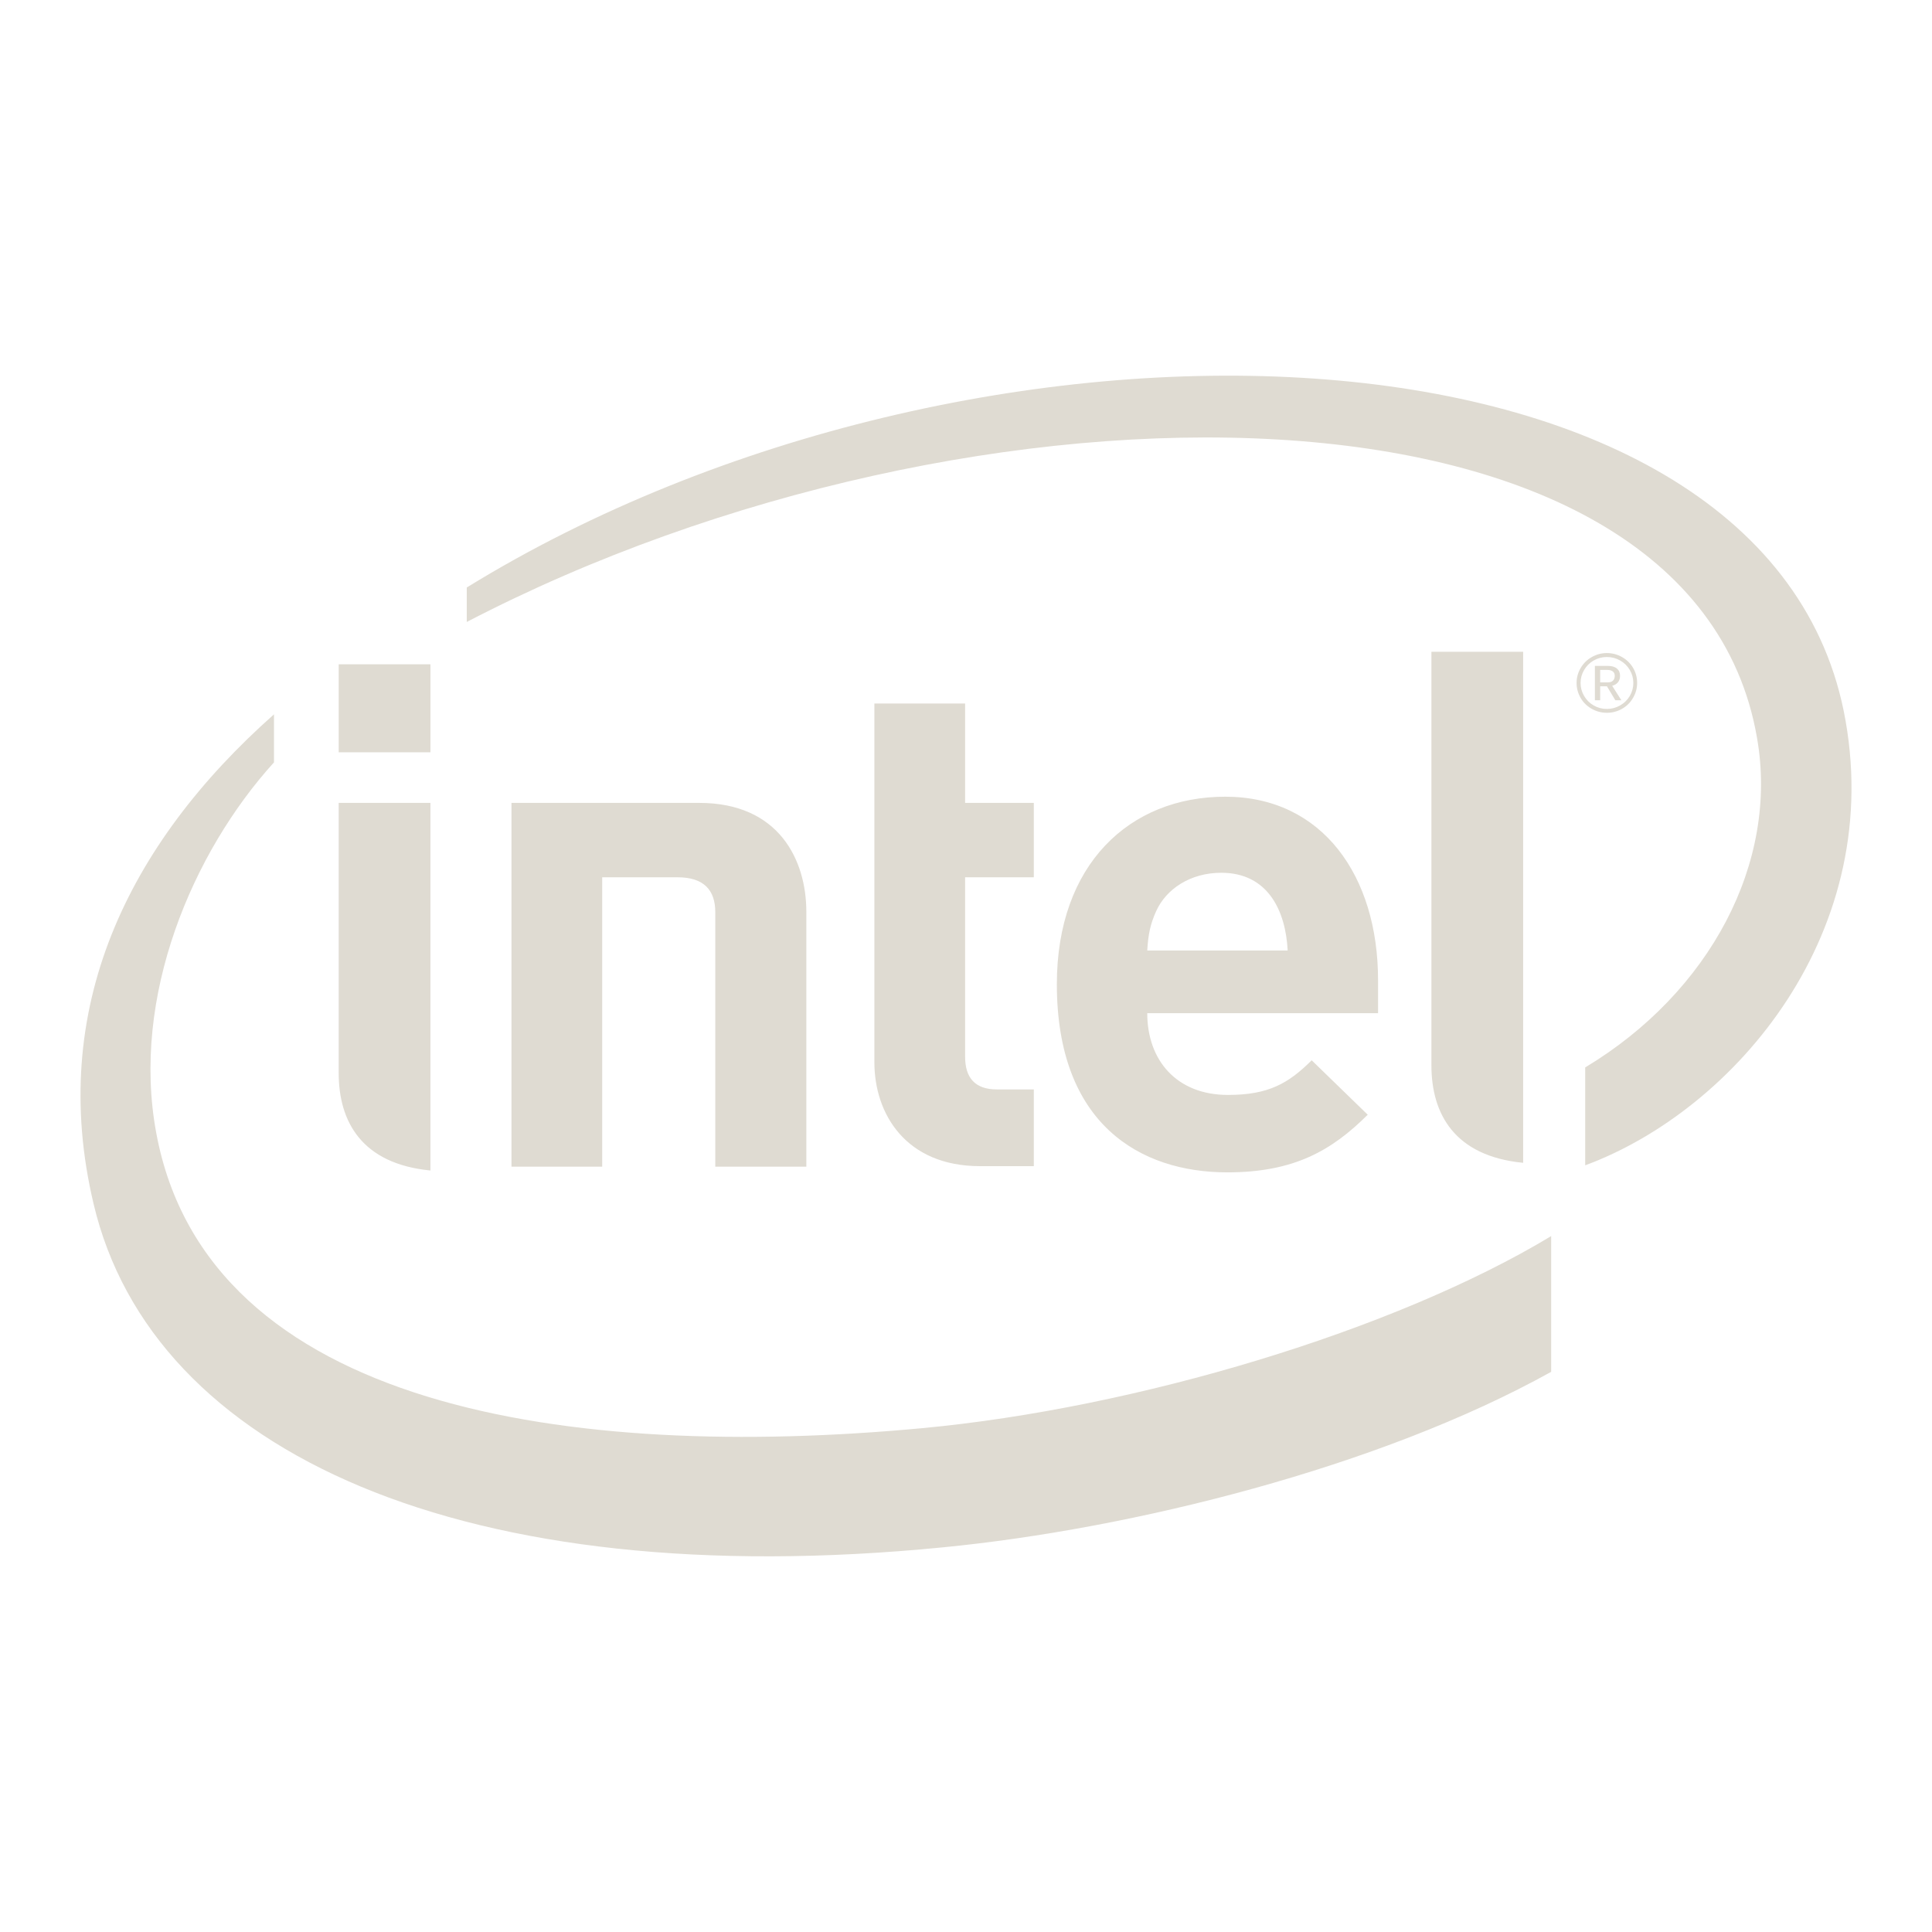
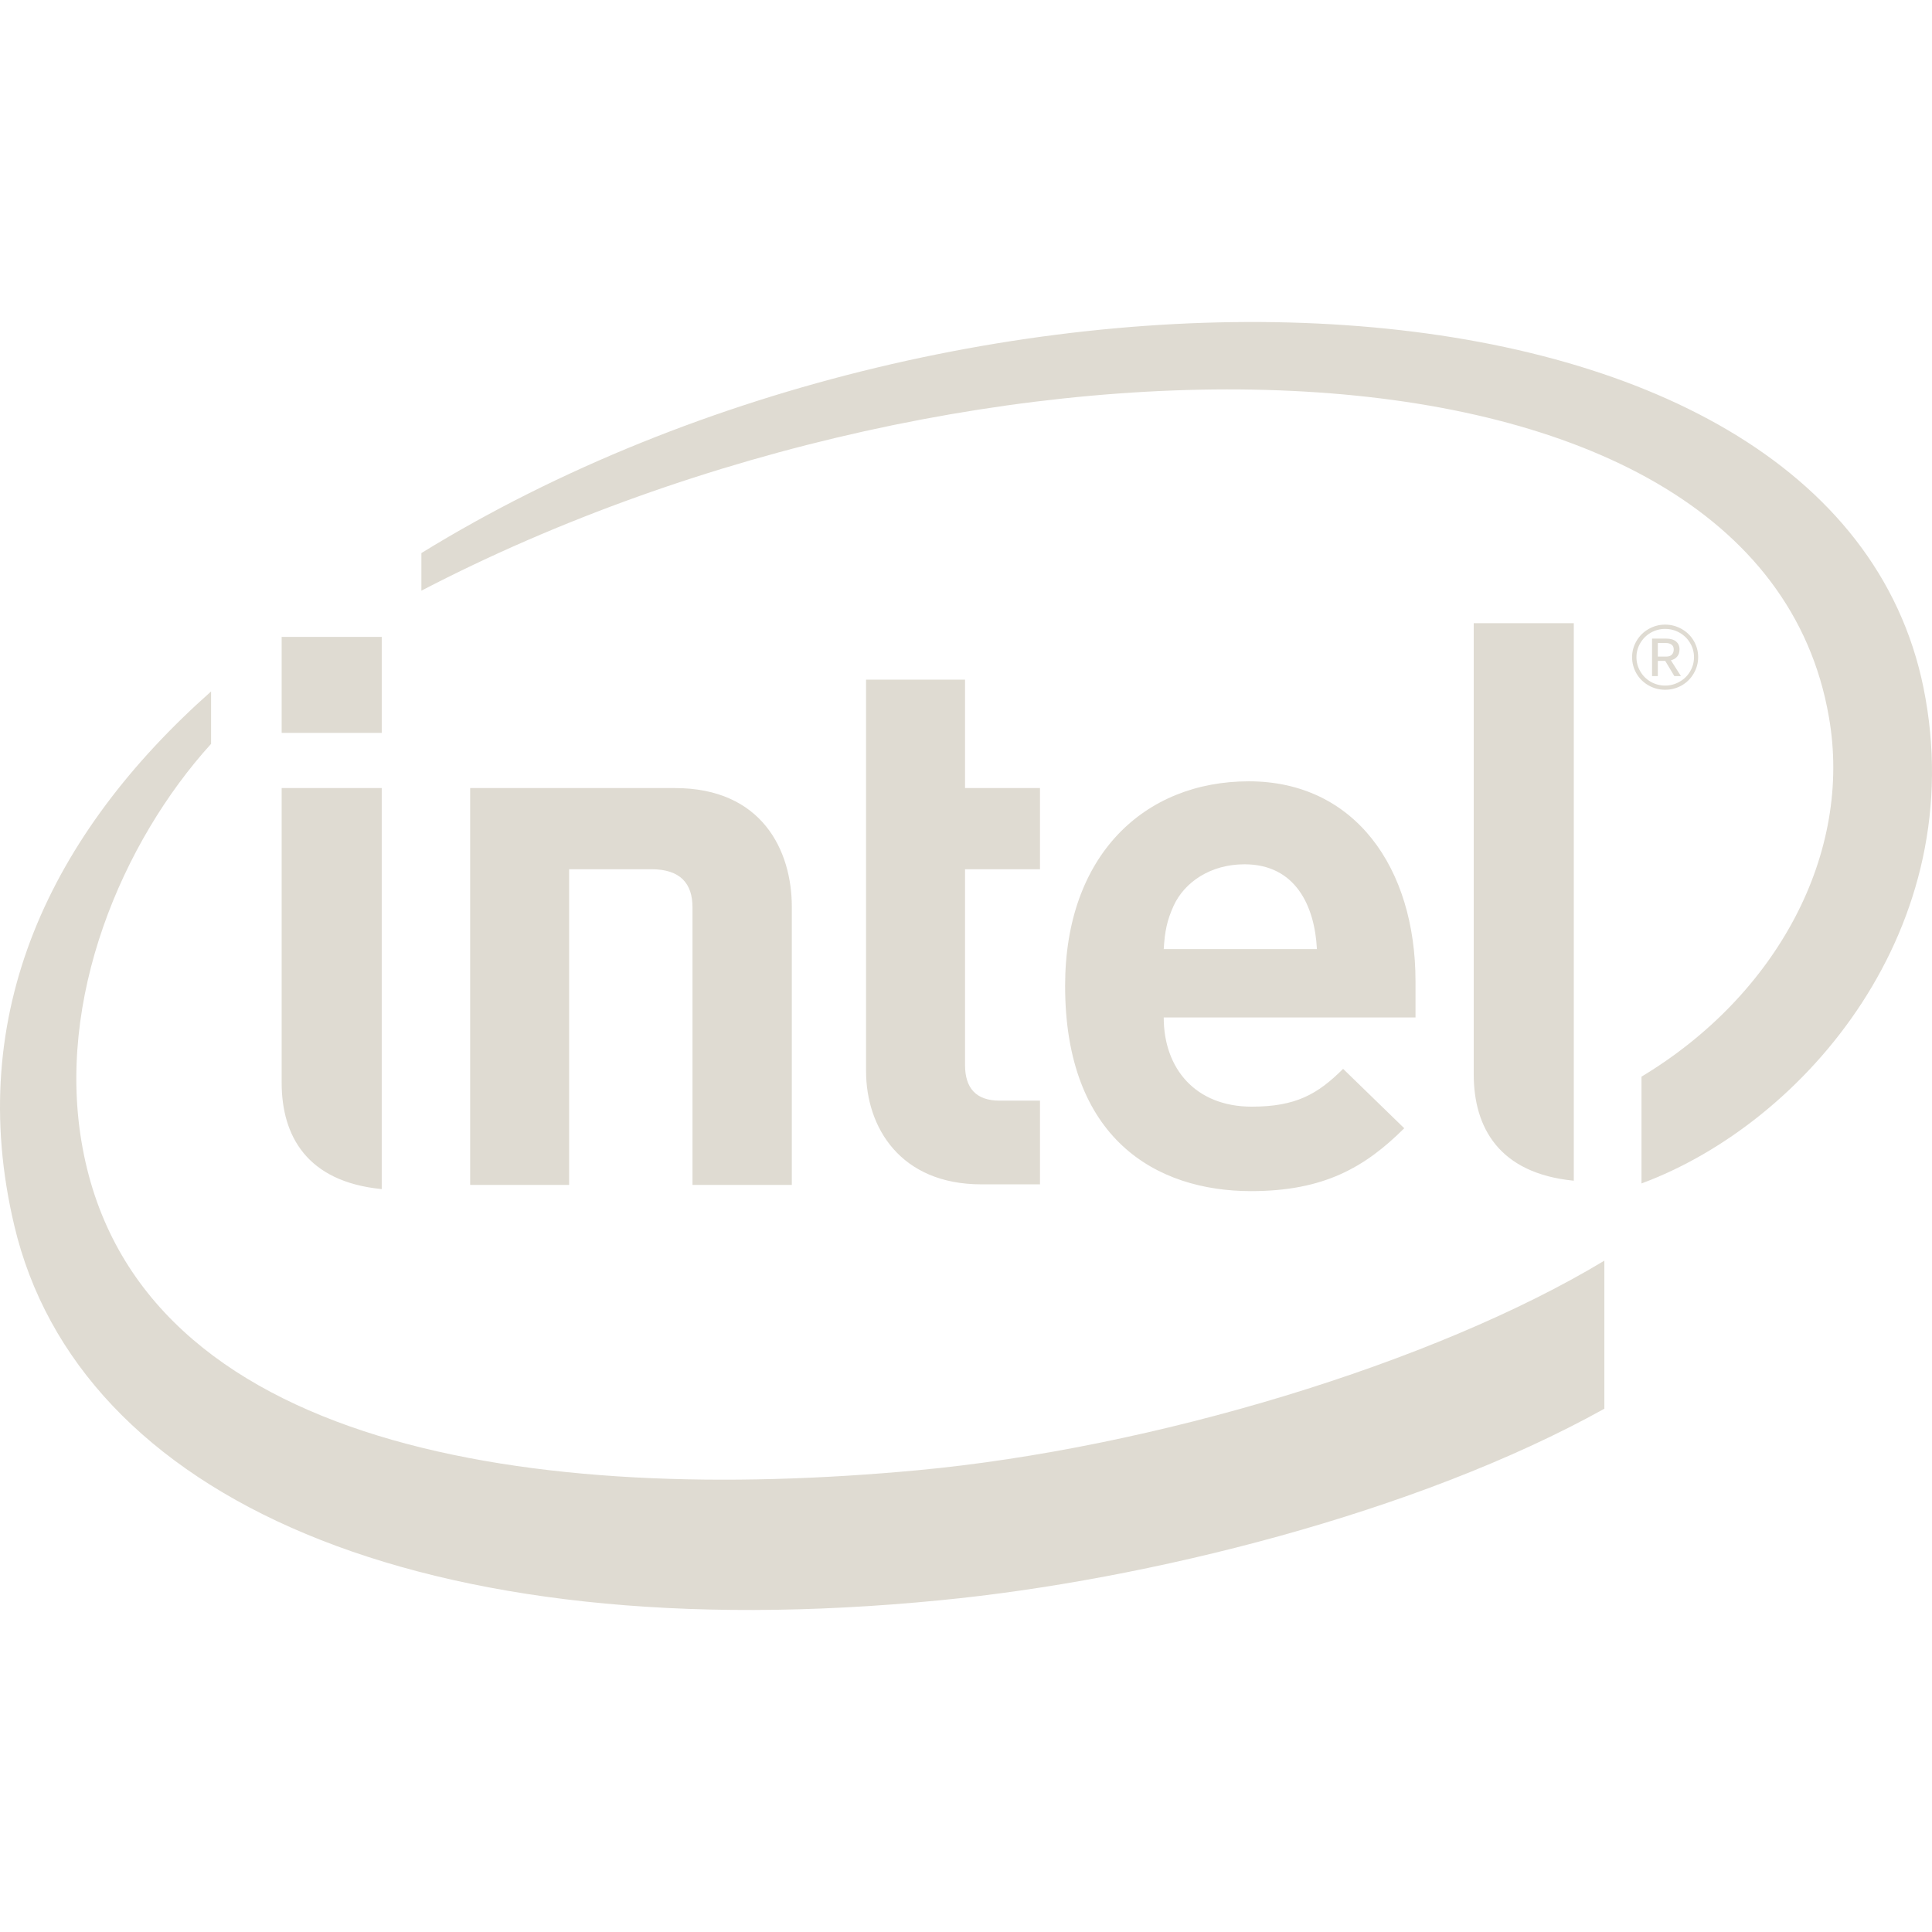
<svg xmlns="http://www.w3.org/2000/svg" id="svg2" version="1" height="24" width="24">
  <defs id="defs14" />
-   <g style="fill:#dfdbd2;fill-opacity:1" transform="matrix(0.07333287,0,0,0.07333287,0.6333363,0.633336)" id="g1986">
-     <path d="M 303.683,111.801 C 289.557,42.408 156.321,38.013 70.433,90.881 v 5.84 c 85.774,-44.62 207.48,-44.334 218.556,19.588 3.732,21.176 -8.022,43.2 -29.097,55.872 v 16.584 c 25.37,-9.38 51.304,-39.744 43.792,-76.964 m -156.179,121.497 c -59.27,5.53 -121.03,-3.173 -129.676,-50.033 -4.293,-23.075 6.16,-47.565 19.947,-62.76 v -8.136 c -24.862,22.054 -38.367,49.95 -30.57,82.886 9.945,42.267 62.946,66.192 143.86,58.226 32.037,-3.117 73.964,-13.55 103.06,-29.733 v -22.992 c -26.442,15.958 -70.177,29.143 -106.62,32.542 z" id="path4" style="fill:#dfdbd2;fill-opacity:1;stroke:none" />
-     <path d="m 249.381,101.771 h -15.54 v 70.05 c 0,8.228 3.9,15.384 15.54,16.52 m -185.105,-60.97 h -15.54 v 45.755 c 0,8.23 3.9,15.383 15.54,16.517 m -15.539,-85.745 h 15.54 v 14.903 h -15.54 z m 108.654,85.009 c -12.598,0 -17.91,-8.857 -17.91,-17.598 v -60.77 h 15.37 v 16.832 h 11.638 v 12.602 h -11.638 v 30.4 c 0,3.574 1.695,5.535 5.366,5.535 h 6.272 v 13 h -9.097 m 40.852,-49.7 c -5.253,0 -9.32,2.752 -11.016,6.47 -1.017,2.243 -1.357,3.946 -1.524,6.7 h 23.787 c -0.34,-6.727 -3.336,-13.17 -11.247,-13.17 m -12.54,23.786 c 0,7.976 4.97,13.848 13.67,13.848 6.84,0 10.23,-1.93 14.185,-5.87 l 9.493,9.223 c -6.102,6.072 -12.487,9.763 -23.787,9.763 -14.747,0 -28.874,-8.146 -28.874,-31.875 0,-20.292 12.316,-31.76 28.533,-31.76 16.443,0 25.877,13.426 25.877,31.053 v 5.62 h -39.097 m -79.559,-23.023 c 4.52,0 6.385,2.243 6.385,5.904 v 43.115 h 15.425 v -43.17 c 0,-8.77 -4.634,-18.45 -18.138,-18.45 H 78.007 v 61.62 h 15.367 v -49.018" id="path6" style="fill:#dfdbd2;fill-opacity:1;stroke:none" />
-     <text style="font-size:14.443px;line-height:0%;font-family:Arial;text-align:start;fill:#dfdbd2;fill-opacity:1;stroke:none" x="256.412" y="112.785" transform="scale(1.007025,0.9930243)" font-size="14.443" id="text8">
-       <tspan x="256.412" y="112.785" id="tspan10" style="fill:#dfdbd2;fill-opacity:1;stroke:none">®</tspan>
-     </text>
+   <g id="g3733">
+     <g transform="matrix(1.090909,0,0,1.090909,-1.09091,-1.09091)" id="g3712">
+       <g style="fill:#dfdbd2;fill-opacity:1" transform="matrix(0.07333287,0,0,0.07333287,0.6333363,0.633336)" id="g1986">
+         <path d="M 303.683,111.801 C 289.557,42.408 156.321,38.013 70.433,90.881 v 5.84 c 85.774,-44.62 207.48,-44.334 218.556,19.588 3.732,21.176 -8.022,43.2 -29.097,55.872 v 16.584 c 25.37,-9.38 51.304,-39.744 43.792,-76.964 m -156.179,121.497 c -59.27,5.53 -121.03,-3.173 -129.676,-50.033 -4.293,-23.075 6.16,-47.565 19.947,-62.76 v -8.136 c -24.862,22.054 -38.367,49.95 -30.57,82.886 9.945,42.267 62.946,66.192 143.86,58.226 32.037,-3.117 73.964,-13.55 103.06,-29.733 v -22.992 c -26.442,15.958 -70.177,29.143 -106.62,32.542 z" id="path4" style="fill:#dfdbd2;fill-opacity:1;stroke:none" />
+         <path d="m 249.381,101.771 h -15.54 v 70.05 c 0,8.228 3.9,15.384 15.54,16.52 m -185.105,-60.97 h -15.54 v 45.755 c 0,8.23 3.9,15.383 15.54,16.517 m -15.539,-85.745 h 15.54 v 14.903 h -15.54 z m 108.654,85.009 c -12.598,0 -17.91,-8.857 -17.91,-17.598 v -60.77 h 15.37 v 16.832 h 11.638 v 12.602 h -11.638 v 30.4 c 0,3.574 1.695,5.535 5.366,5.535 h 6.272 v 13 h -9.097 m 40.852,-49.7 c -5.253,0 -9.32,2.752 -11.016,6.47 -1.017,2.243 -1.357,3.946 -1.524,6.7 h 23.787 c -0.34,-6.727 -3.336,-13.17 -11.247,-13.17 m -12.54,23.786 c 0,7.976 4.97,13.848 13.67,13.848 6.84,0 10.23,-1.93 14.185,-5.87 l 9.493,9.223 c -6.102,6.072 -12.487,9.763 -23.787,9.763 -14.747,0 -28.874,-8.146 -28.874,-31.875 0,-20.292 12.316,-31.76 28.533,-31.76 16.443,0 25.877,13.426 25.877,31.053 v 5.62 h -39.097 m -79.559,-23.023 c 4.52,0 6.385,2.243 6.385,5.904 v 43.115 h 15.425 v -43.17 c 0,-8.77 -4.634,-18.45 -18.138,-18.45 H 78.007 v 61.62 h 15.367 v -49.018" id="path6" style="fill:#dfdbd2;fill-opacity:1;stroke:none" />
+         <text style="font-size:14.443px;line-height:0%;font-family:Arial;text-align:start;fill:#dfdbd2;fill-opacity:1;stroke:none" x="256.412" y="112.785" transform="scale(1.007025,0.9930243)" font-size="14.443" id="text8">
+           <tspan x="256.412" y="112.785" id="tspan10" style="fill:#dfdbd2;fill-opacity:1;stroke:none">®</tspan>
+         </text>
+       </g>
+     </g>
  </g>
</svg>
